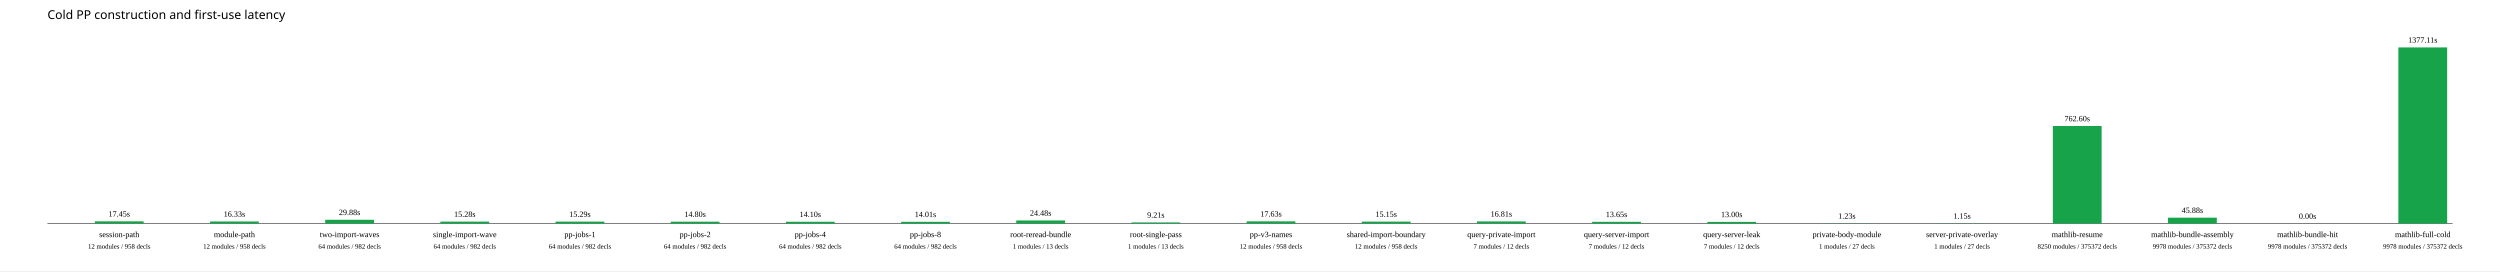
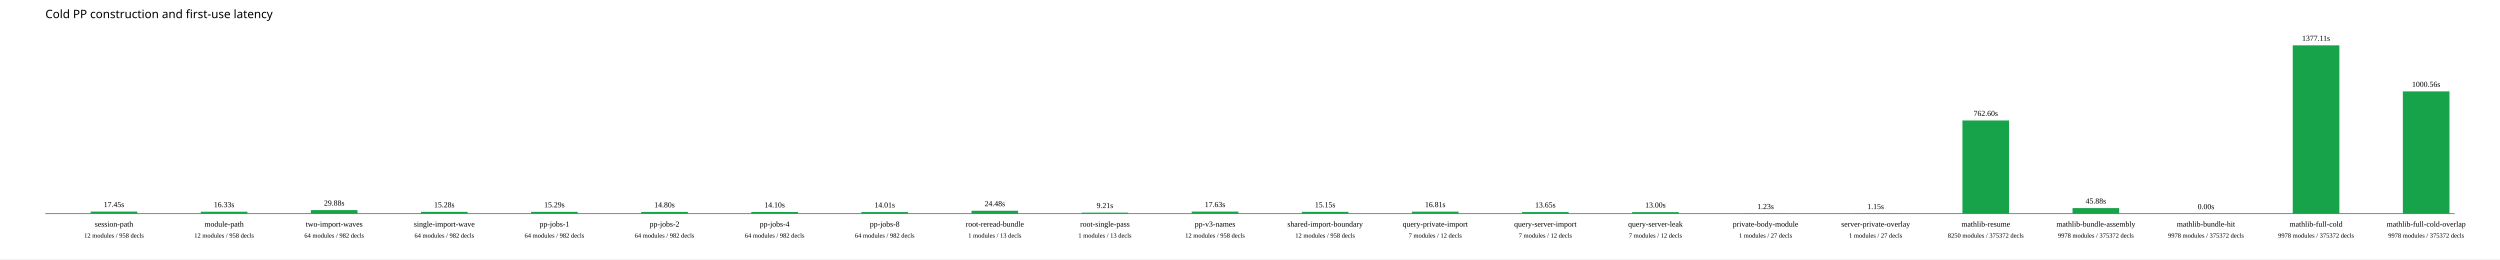
- <svg xmlns="http://www.w3.org/2000/svg" width="3690" height="400">
+ <svg xmlns="http://www.w3.org/2000/svg" width="3860" height="400">
  <rect width="100%" height="100%" fill="white" />
  <text x="70" y="28" font-size="18" font-family="sans-serif">Cold PP construction and first-use latency</text>
-   <line x1="70" y1="330" x2="3620" y2="330" stroke="#444" />
+   <line x1="70" y1="330" x2="3790" y2="330" stroke="#444" />
  <rect x="140" y="326.7" width="72" height="3.3" fill="#16a34a" />
  <rect x="310" y="326.9" width="72" height="3.1" fill="#16a34a" />
  <rect x="480" y="324.4" width="72" height="5.6" fill="#16a34a" />
  <rect x="650" y="327.1" width="72" height="2.9" fill="#16a34a" />
  <rect x="820" y="327.1" width="72" height="2.9" fill="#16a34a" />
  <rect x="990" y="327.2" width="72" height="2.8" fill="#16a34a" />
  <rect x="1160" y="327.3" width="72" height="2.7" fill="#16a34a" />
  <rect x="1330" y="327.4" width="72" height="2.6" fill="#16a34a" />
  <rect x="1500" y="325.4" width="72" height="4.6" fill="#16a34a" />
  <rect x="1670" y="328.3" width="72" height="1.7" fill="#16a34a" />
  <rect x="1840" y="326.7" width="72" height="3.3" fill="#16a34a" />
  <rect x="2010" y="327.1" width="72" height="2.9" fill="#16a34a" />
  <rect x="2180" y="326.8" width="72" height="3.2" fill="#16a34a" />
  <rect x="2350" y="327.4" width="72" height="2.6" fill="#16a34a" />
  <rect x="2520" y="327.5" width="72" height="2.5" fill="#16a34a" />
  <rect x="2690" y="329.8" width="72" height="0.2" fill="#16a34a" />
  <rect x="2860" y="329.8" width="72" height="0.2" fill="#16a34a" />
  <rect x="3030" y="186.0" width="72" height="144.0" fill="#16a34a" />
  <rect x="3200" y="321.3" width="72" height="8.7" fill="#16a34a" />
  <rect x="3370" y="330.0" width="72" height="0.0" fill="#16a34a" />
  <rect x="3540" y="70.0" width="72" height="260.0" fill="#16a34a" />
+   <rect x="3710" y="141.1" width="72" height="188.9" fill="#16a34a" />
  <text x="176" y="319.7" text-anchor="middle" font-size="12">17.45s</text>
  <text x="176" y="350" text-anchor="middle" font-size="12">session-path</text>
  <text x="176" y="367" text-anchor="middle" font-size="10">12 modules / 958 decls</text>
  <text x="346" y="319.9" text-anchor="middle" font-size="12">16.33s</text>
  <text x="346" y="350" text-anchor="middle" font-size="12">module-path</text>
  <text x="346" y="367" text-anchor="middle" font-size="10">12 modules / 958 decls</text>
  <text x="516" y="317.4" text-anchor="middle" font-size="12">29.88s</text>
  <text x="516" y="350" text-anchor="middle" font-size="12">two-import-waves</text>
  <text x="516" y="367" text-anchor="middle" font-size="10">64 modules / 982 decls</text>
  <text x="686" y="320.1" text-anchor="middle" font-size="12">15.28s</text>
  <text x="686" y="350" text-anchor="middle" font-size="12">single-import-wave</text>
  <text x="686" y="367" text-anchor="middle" font-size="10">64 modules / 982 decls</text>
  <text x="856" y="320.1" text-anchor="middle" font-size="12">15.29s</text>
  <text x="856" y="350" text-anchor="middle" font-size="12">pp-jobs-1</text>
  <text x="856" y="367" text-anchor="middle" font-size="10">64 modules / 982 decls</text>
  <text x="1026" y="320.2" text-anchor="middle" font-size="12">14.80s</text>
  <text x="1026" y="350" text-anchor="middle" font-size="12">pp-jobs-2</text>
  <text x="1026" y="367" text-anchor="middle" font-size="10">64 modules / 982 decls</text>
  <text x="1196" y="320.3" text-anchor="middle" font-size="12">14.10s</text>
  <text x="1196" y="350" text-anchor="middle" font-size="12">pp-jobs-4</text>
  <text x="1196" y="367" text-anchor="middle" font-size="10">64 modules / 982 decls</text>
  <text x="1366" y="320.4" text-anchor="middle" font-size="12">14.01s</text>
  <text x="1366" y="350" text-anchor="middle" font-size="12">pp-jobs-8</text>
  <text x="1366" y="367" text-anchor="middle" font-size="10">64 modules / 982 decls</text>
  <text x="1536" y="318.4" text-anchor="middle" font-size="12">24.48s</text>
  <text x="1536" y="350" text-anchor="middle" font-size="12">root-reread-bundle</text>
  <text x="1536" y="367" text-anchor="middle" font-size="10">1 modules / 13 decls</text>
  <text x="1706" y="321.3" text-anchor="middle" font-size="12">9.21s</text>
  <text x="1706" y="350" text-anchor="middle" font-size="12">root-single-pass</text>
  <text x="1706" y="367" text-anchor="middle" font-size="10">1 modules / 13 decls</text>
  <text x="1876" y="319.7" text-anchor="middle" font-size="12">17.63s</text>
  <text x="1876" y="350" text-anchor="middle" font-size="12">pp-v3-names</text>
  <text x="1876" y="367" text-anchor="middle" font-size="10">12 modules / 958 decls</text>
  <text x="2046" y="320.1" text-anchor="middle" font-size="12">15.15s</text>
  <text x="2046" y="350" text-anchor="middle" font-size="12">shared-import-boundary</text>
  <text x="2046" y="367" text-anchor="middle" font-size="10">12 modules / 958 decls</text>
  <text x="2216" y="319.8" text-anchor="middle" font-size="12">16.81s</text>
  <text x="2216" y="350" text-anchor="middle" font-size="12">query-private-import</text>
  <text x="2216" y="367" text-anchor="middle" font-size="10">7 modules / 12 decls</text>
  <text x="2386" y="320.4" text-anchor="middle" font-size="12">13.65s</text>
  <text x="2386" y="350" text-anchor="middle" font-size="12">query-server-import</text>
  <text x="2386" y="367" text-anchor="middle" font-size="10">7 modules / 12 decls</text>
  <text x="2556" y="320.5" text-anchor="middle" font-size="12">13.00s</text>
  <text x="2556" y="350" text-anchor="middle" font-size="12">query-server-leak</text>
  <text x="2556" y="367" text-anchor="middle" font-size="10">7 modules / 12 decls</text>
  <text x="2726" y="322.8" text-anchor="middle" font-size="12">1.23s</text>
  <text x="2726" y="350" text-anchor="middle" font-size="12">private-body-module</text>
  <text x="2726" y="367" text-anchor="middle" font-size="10">1 modules / 27 decls</text>
  <text x="2896" y="322.8" text-anchor="middle" font-size="12">1.15s</text>
  <text x="2896" y="350" text-anchor="middle" font-size="12">server-private-overlay</text>
  <text x="2896" y="367" text-anchor="middle" font-size="10">1 modules / 27 decls</text>
  <text x="3066" y="179.0" text-anchor="middle" font-size="12">762.60s</text>
  <text x="3066" y="350" text-anchor="middle" font-size="12">mathlib-resume</text>
  <text x="3066" y="367" text-anchor="middle" font-size="10">8250 modules / 375372 decls</text>
  <text x="3236" y="314.3" text-anchor="middle" font-size="12">45.88s</text>
  <text x="3236" y="350" text-anchor="middle" font-size="12">mathlib-bundle-assembly</text>
  <text x="3236" y="367" text-anchor="middle" font-size="10">9978 modules / 375372 decls</text>
  <text x="3406" y="323.0" text-anchor="middle" font-size="12">0.00s</text>
  <text x="3406" y="350" text-anchor="middle" font-size="12">mathlib-bundle-hit</text>
  <text x="3406" y="367" text-anchor="middle" font-size="10">9978 modules / 375372 decls</text>
  <text x="3576" y="63.0" text-anchor="middle" font-size="12">1377.11s</text>
  <text x="3576" y="350" text-anchor="middle" font-size="12">mathlib-full-cold</text>
  <text x="3576" y="367" text-anchor="middle" font-size="10">9978 modules / 375372 decls</text>
+   <text x="3746" y="134.1" text-anchor="middle" font-size="12">1000.56s</text>
+   <text x="3746" y="350" text-anchor="middle" font-size="12">mathlib-full-cold-overlap</text>
+   <text x="3746" y="367" text-anchor="middle" font-size="10">9978 modules / 375372 decls</text>
</svg>
